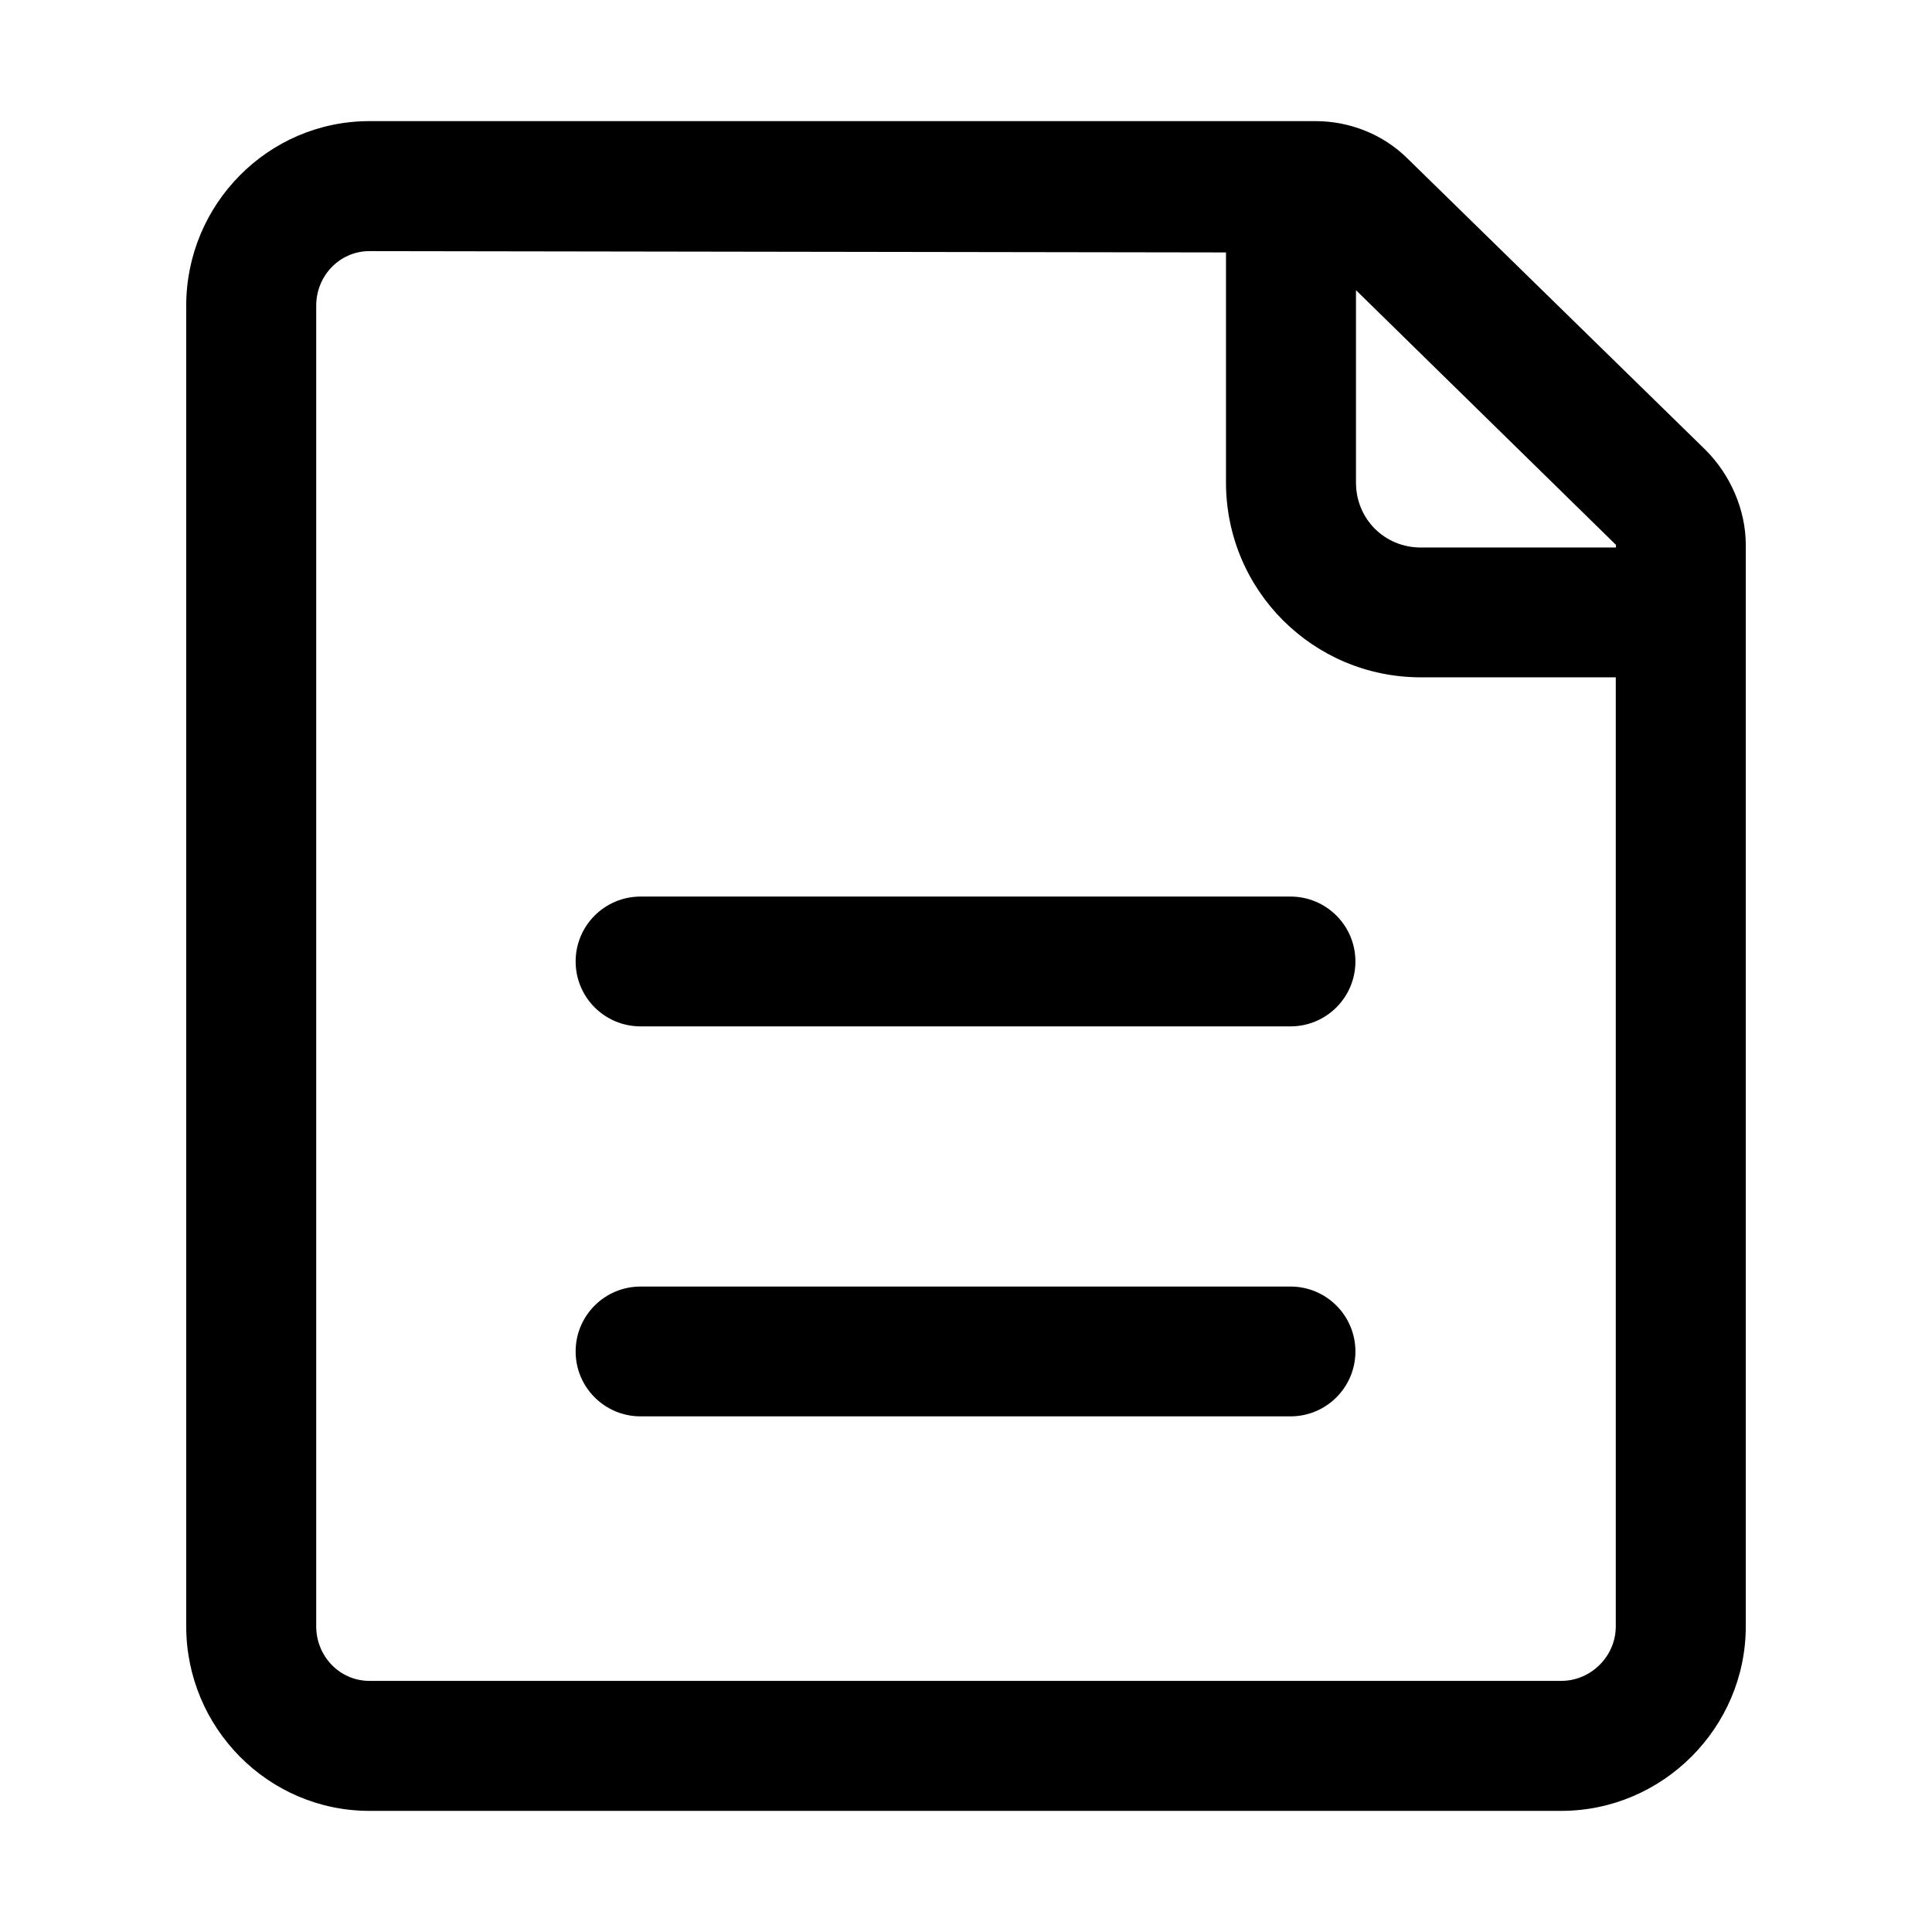
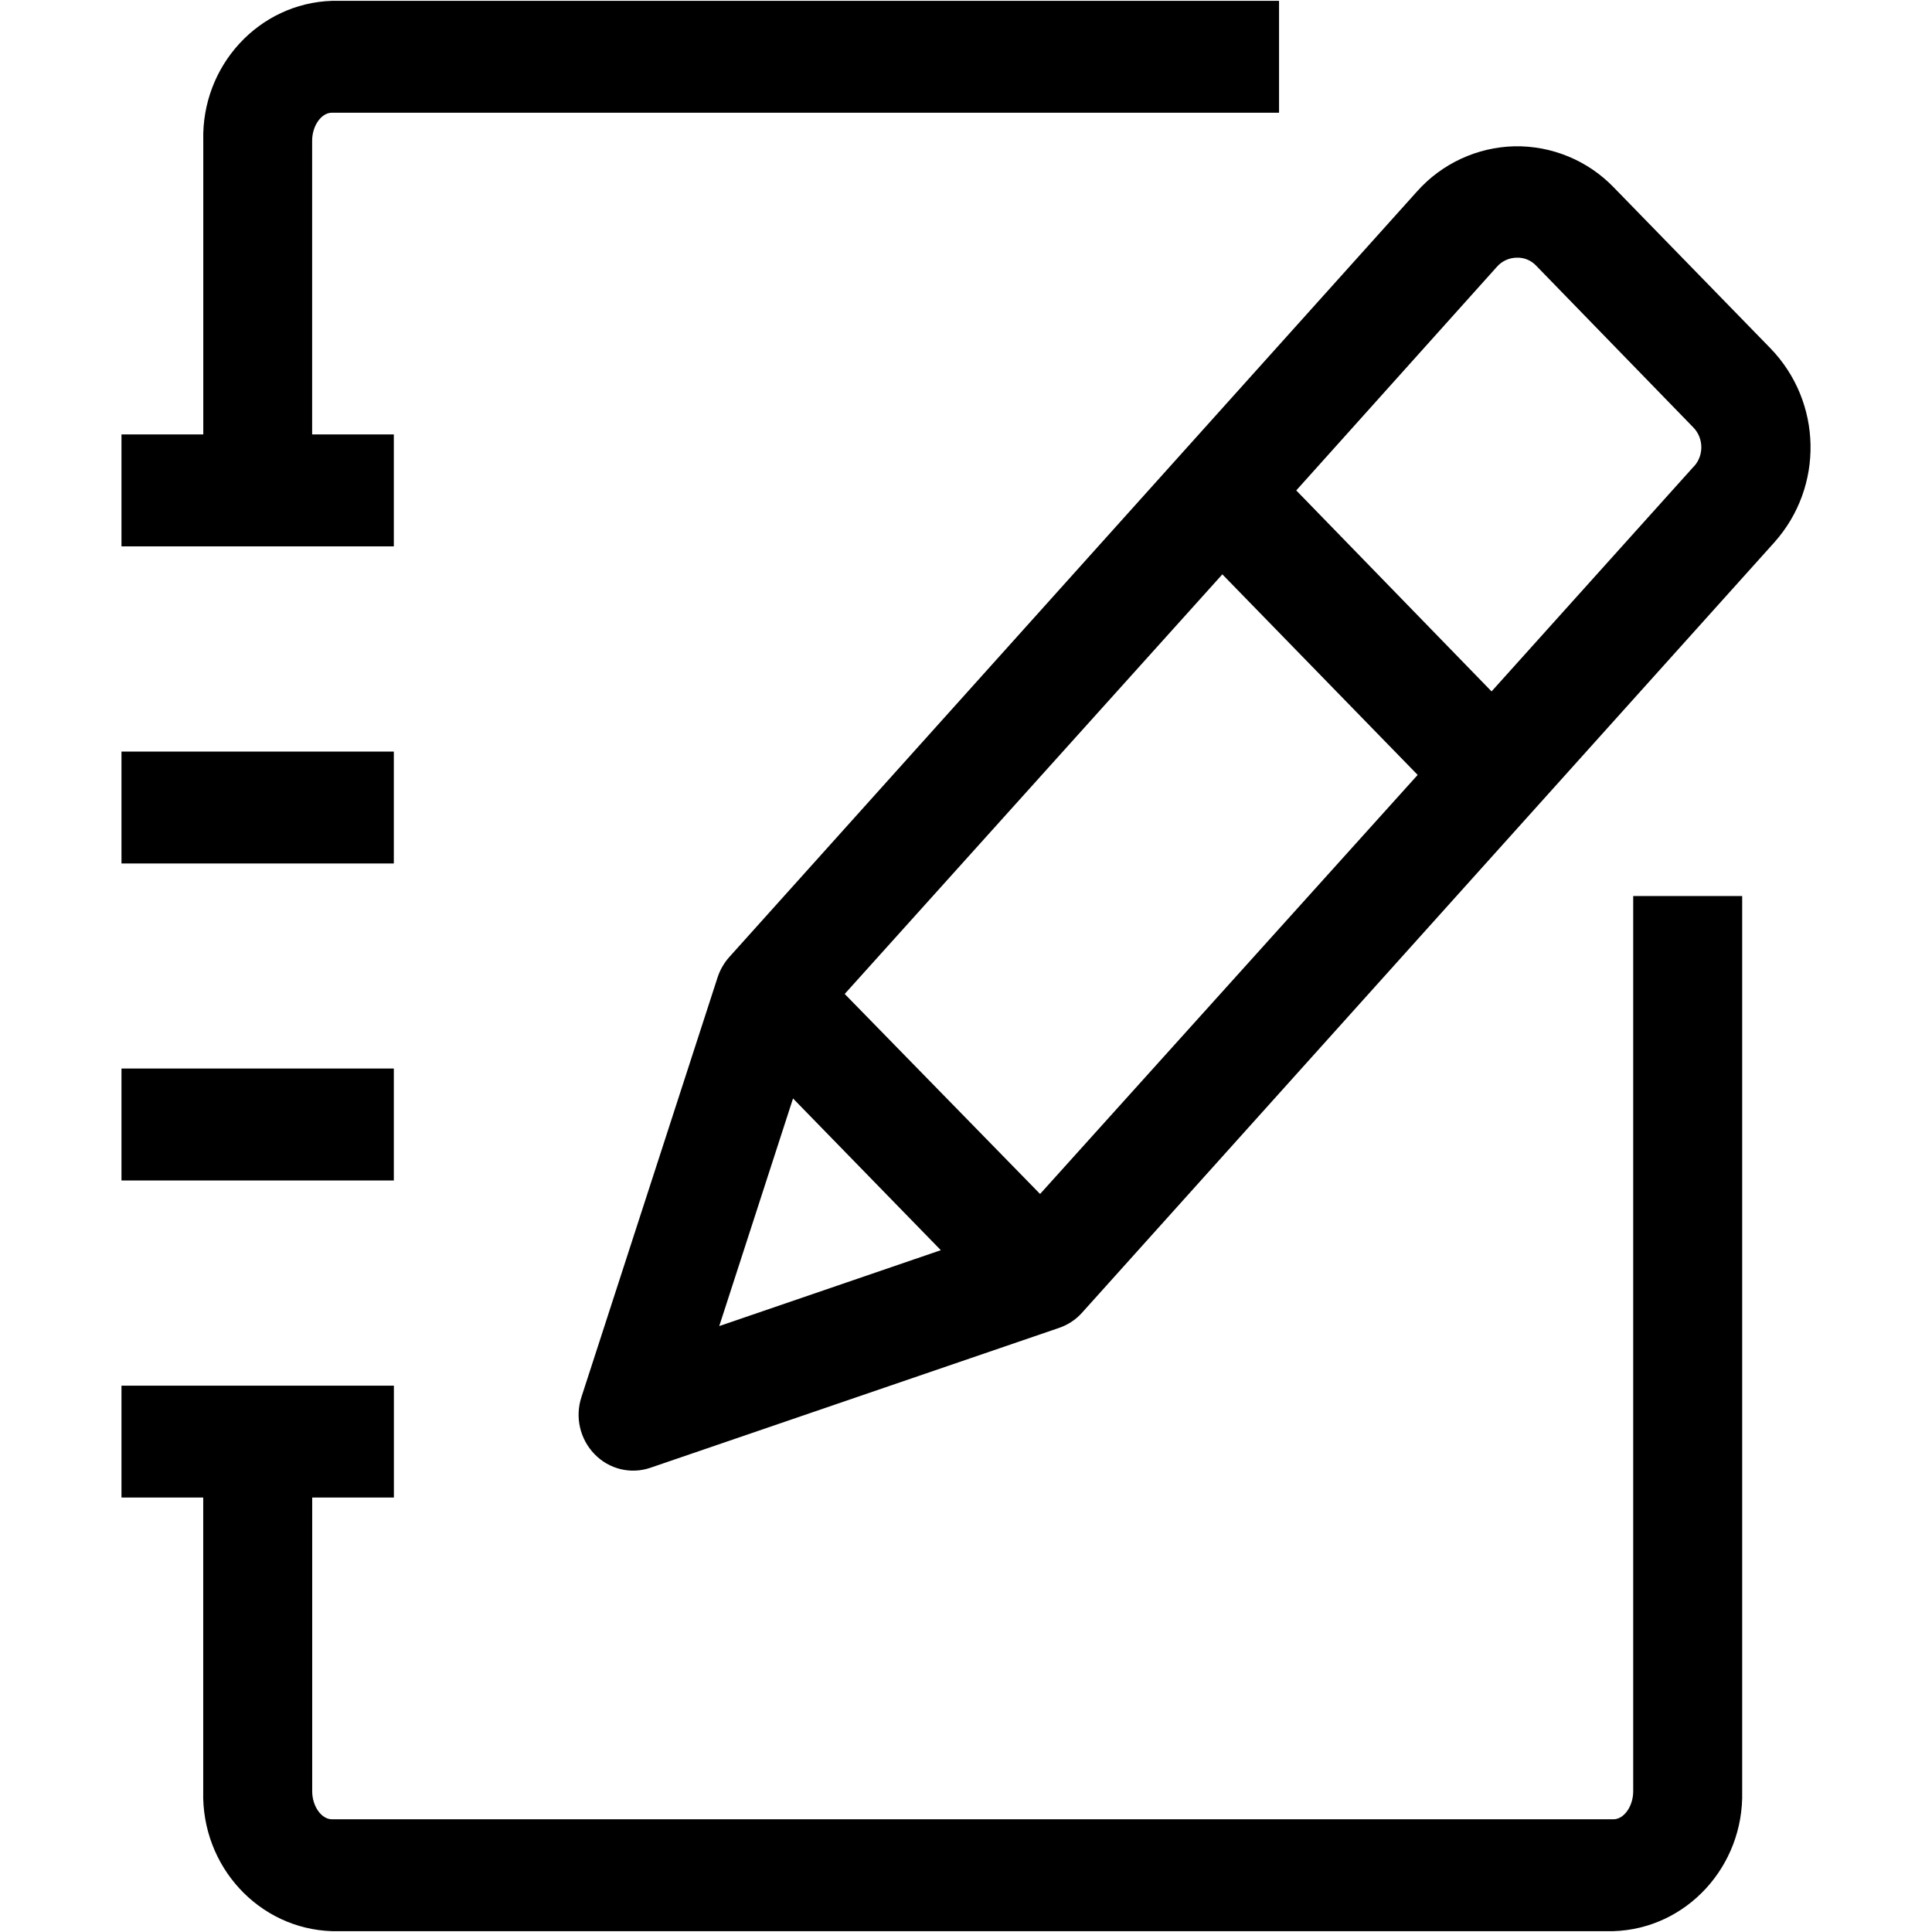
- <svg xmlns="http://www.w3.org/2000/svg" t="1525499440059" class="icon" style="" viewBox="0 0 1024 1024" version="1.1" p-id="4865" width="200" height="200">
+ <svg xmlns="http://www.w3.org/2000/svg" t="1566035943711" class="icon" viewBox="0 0 1024 1024" version="1.1" p-id="4805" width="200" height="200">
  <defs>
    <style type="text/css" />
  </defs>
-   <path d="M904 238.5L746.2 84.2c-13.1-13.1-31-20-48.9-20H195.8c-53.7 0-97.1 44.1-97.1 97.8v700c0 53.7 43.4 97.8 97.1 97.8h631.7c53.7 0 97.8-44.1 97.8-97.8V288.8c0-18.6-8.2-37.2-21.3-50.3zM856.4 862c0 15.8-13.1 28.9-28.9 28.9H195.8c-15.8 0-28.2-13.1-28.2-28.9V162c0-15.8 12.4-28.9 28.2-28.9l454 0.7v121.9c0 57.2 46.2 103.3 103.3 103.3h103.3v503z m0-571.8H753.1c-19.3 0-34.4-15.2-34.4-34.4v-102l137.8 135v1.4z" p-id="4866" />
-   <path d="M684 475.2H339.5c-19 0-34.4 15.4-34.4 34.4s15.4 34.4 34.4 34.4H684c19 0 34.4-15.4 34.4-34.4S703 475.2 684 475.2zM684 681.9H339.5c-19 0-34.4 15.4-34.4 34.4s15.4 34.4 34.4 34.4H684c19 0 34.4-15.4 34.4-34.4S703 681.9 684 681.9z" p-id="4867" />
+   <path d="M208.736 566.336H64.384v59.328h144.352v-59.328z m0-336.096H165.44V74.592c0-7.968 4.896-14.848 10.464-14.848h502.016V0.448H175.936c-38.72 1.248-69.248 34.368-68.192 74.144v155.648H64.384V289.6h144.352V230.24z m0 168.096H64.384v59.328h144.352v-59.328z m714.656 76.576h-57.76v474.496c0 7.936-4.896 14.848-10.464 14.848H175.936c-5.568 0-10.464-6.912-10.464-14.848v-155.68h43.296v-59.296H64.384v59.296h43.328v155.68c-1.024 39.776 29.472 72.896 68.192 74.144h679.232c38.72-1.184 69.248-34.368 68.256-74.144V474.912z m14.944-290.336l-83.072-85.312a71.264 71.264 0 0 0-52.544-21.728 71.52 71.52 0 0 0-51.616 23.872L386.528 507.264a30.496 30.496 0 0 0-6.176 10.72L308.16 740.512a30.016 30.016 0 0 0 6.976 30.24c7.712 7.968 19.2 10.752 29.568 7.2l216.544-74.112a28.736 28.736 0 0 0 12.128-7.936L940.448 287.456a75.552 75.552 0 0 0-2.112-102.88z m-557.12 518.272l39.104-120.64 78.336 80.416-117.44 40.224z m170.048-70.016l-103.552-106.016 200.16-222.4 103.52 106.304-200.128 222.112zM897.952 247.072l-0.256 0.224-107.136 119.168-103.52-106.528 106.432-118.624a14.144 14.144 0 0 1 10.304-4.736 13.44 13.44 0 0 1 10.464 4.288l83.264 85.696c5.472 5.6 5.664 14.72 0.448 20.512z" p-id="4806" />
</svg>
